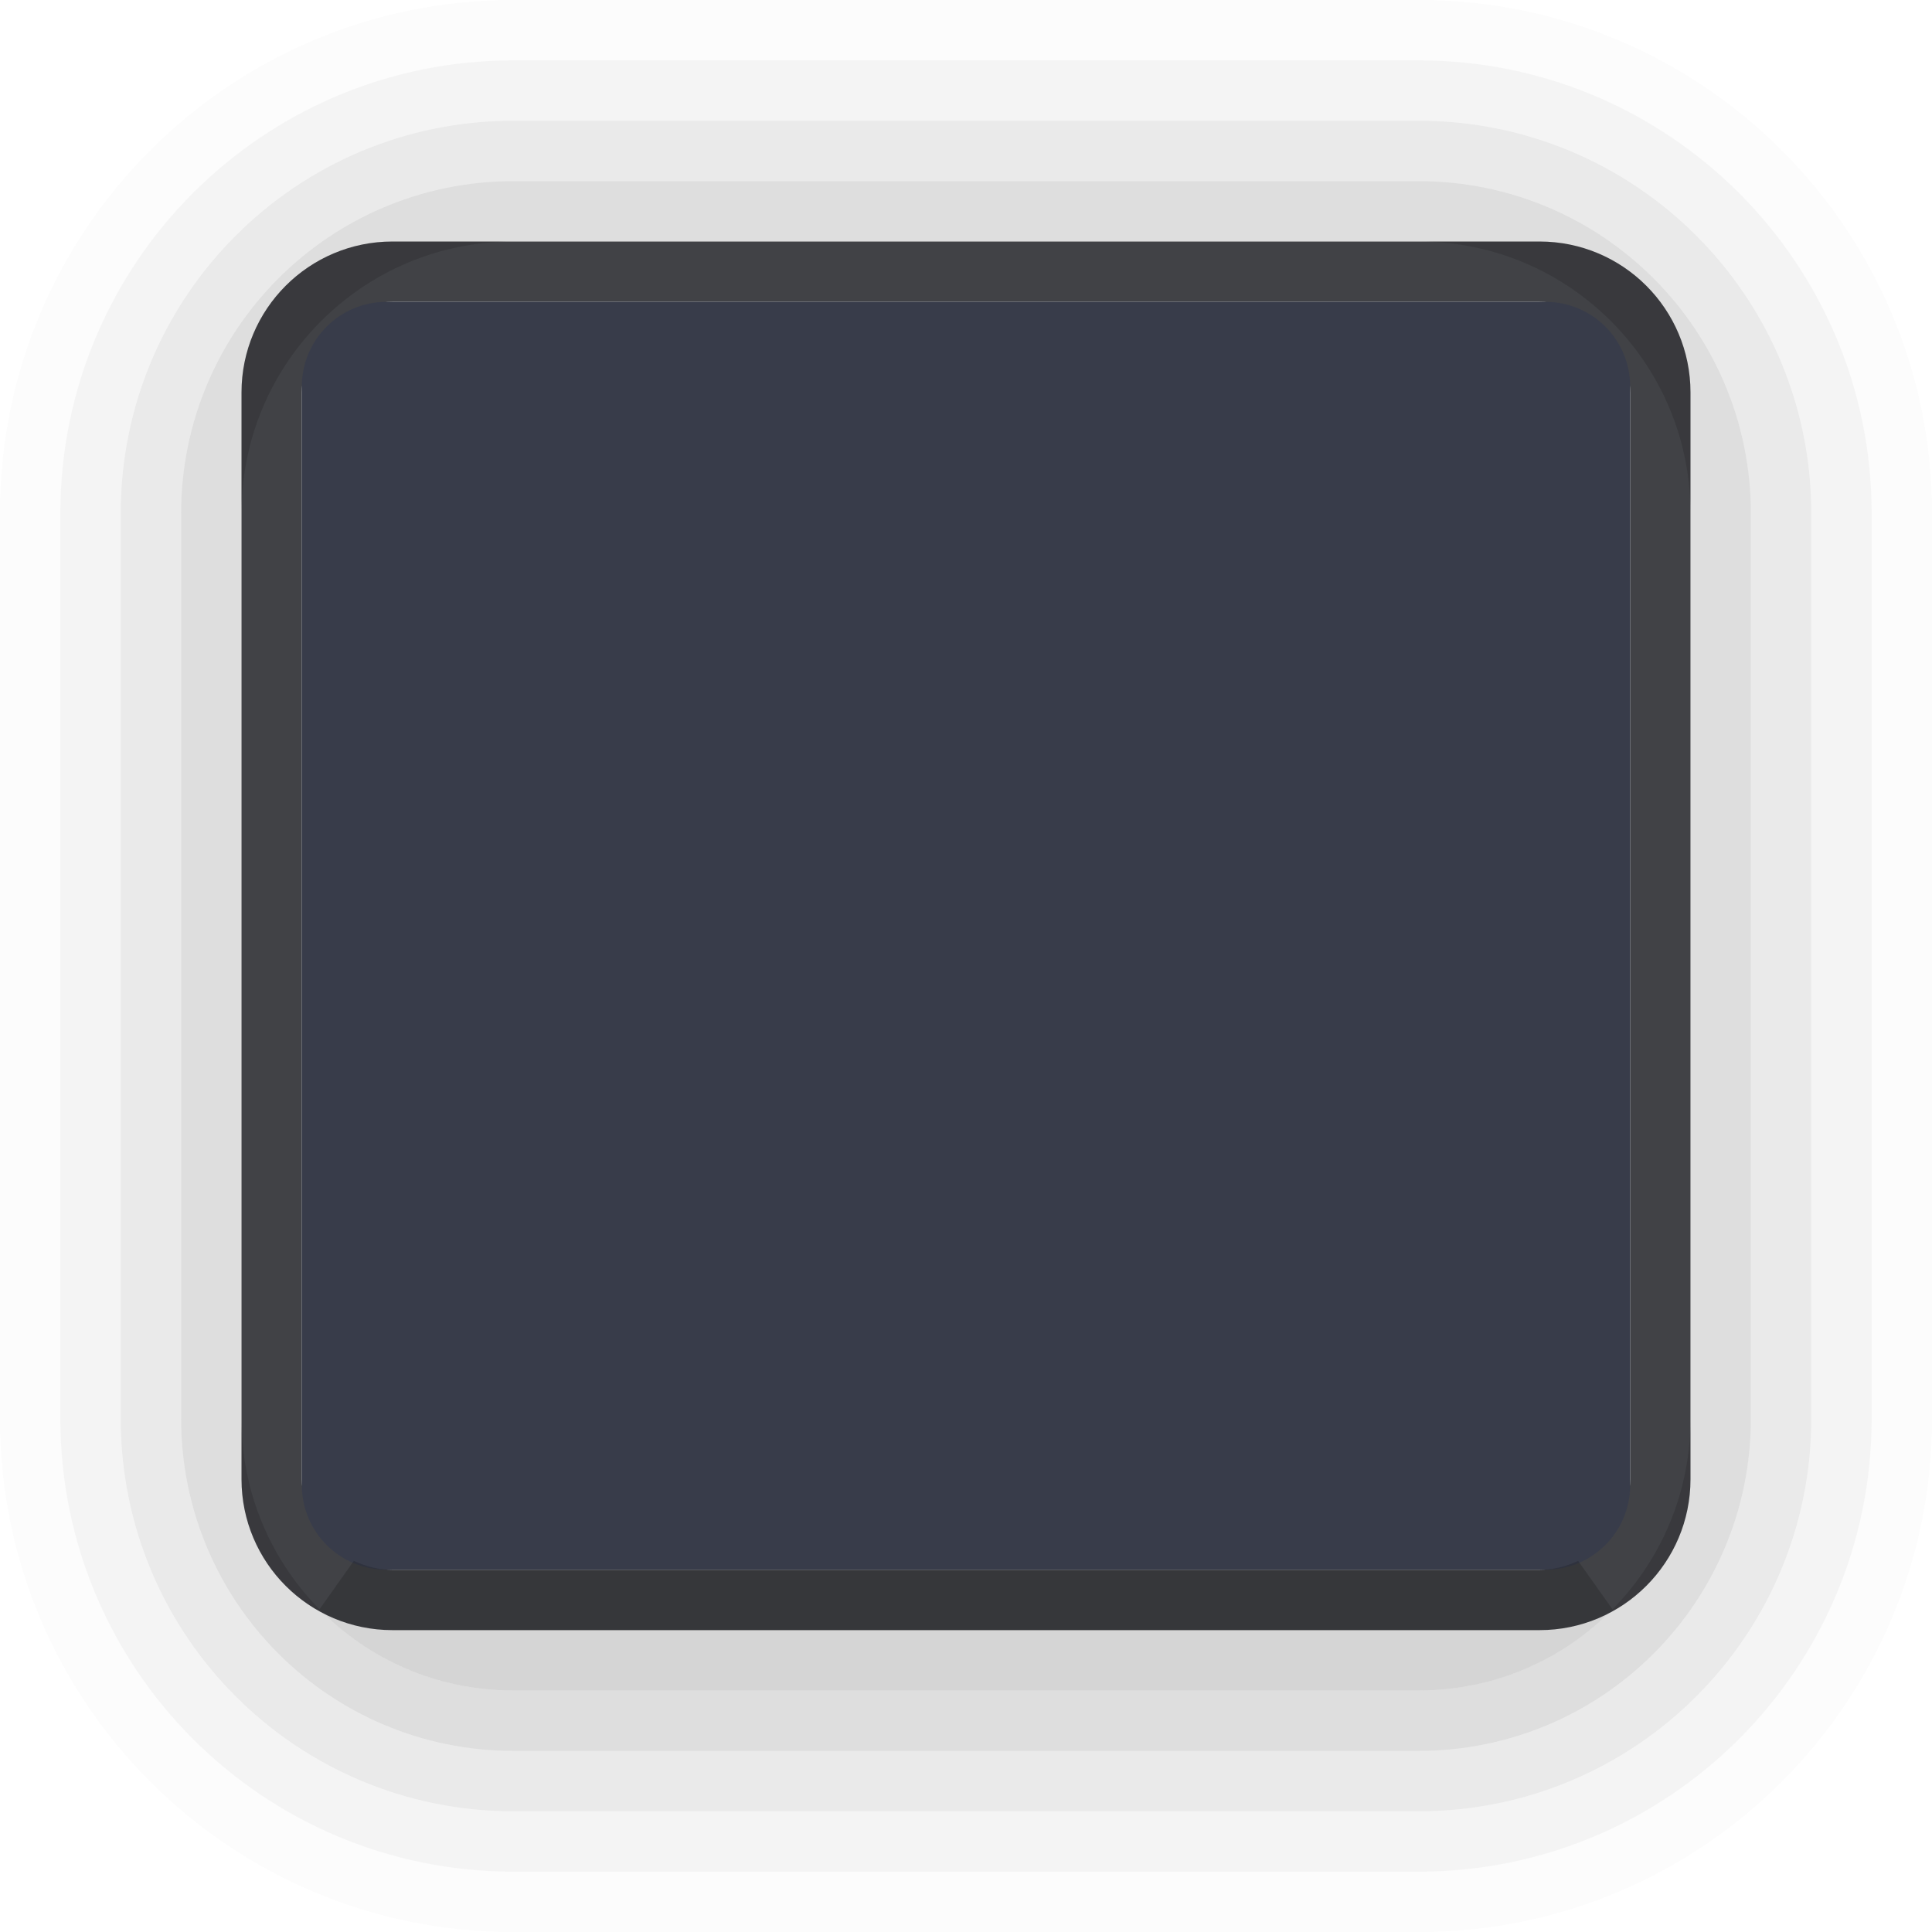
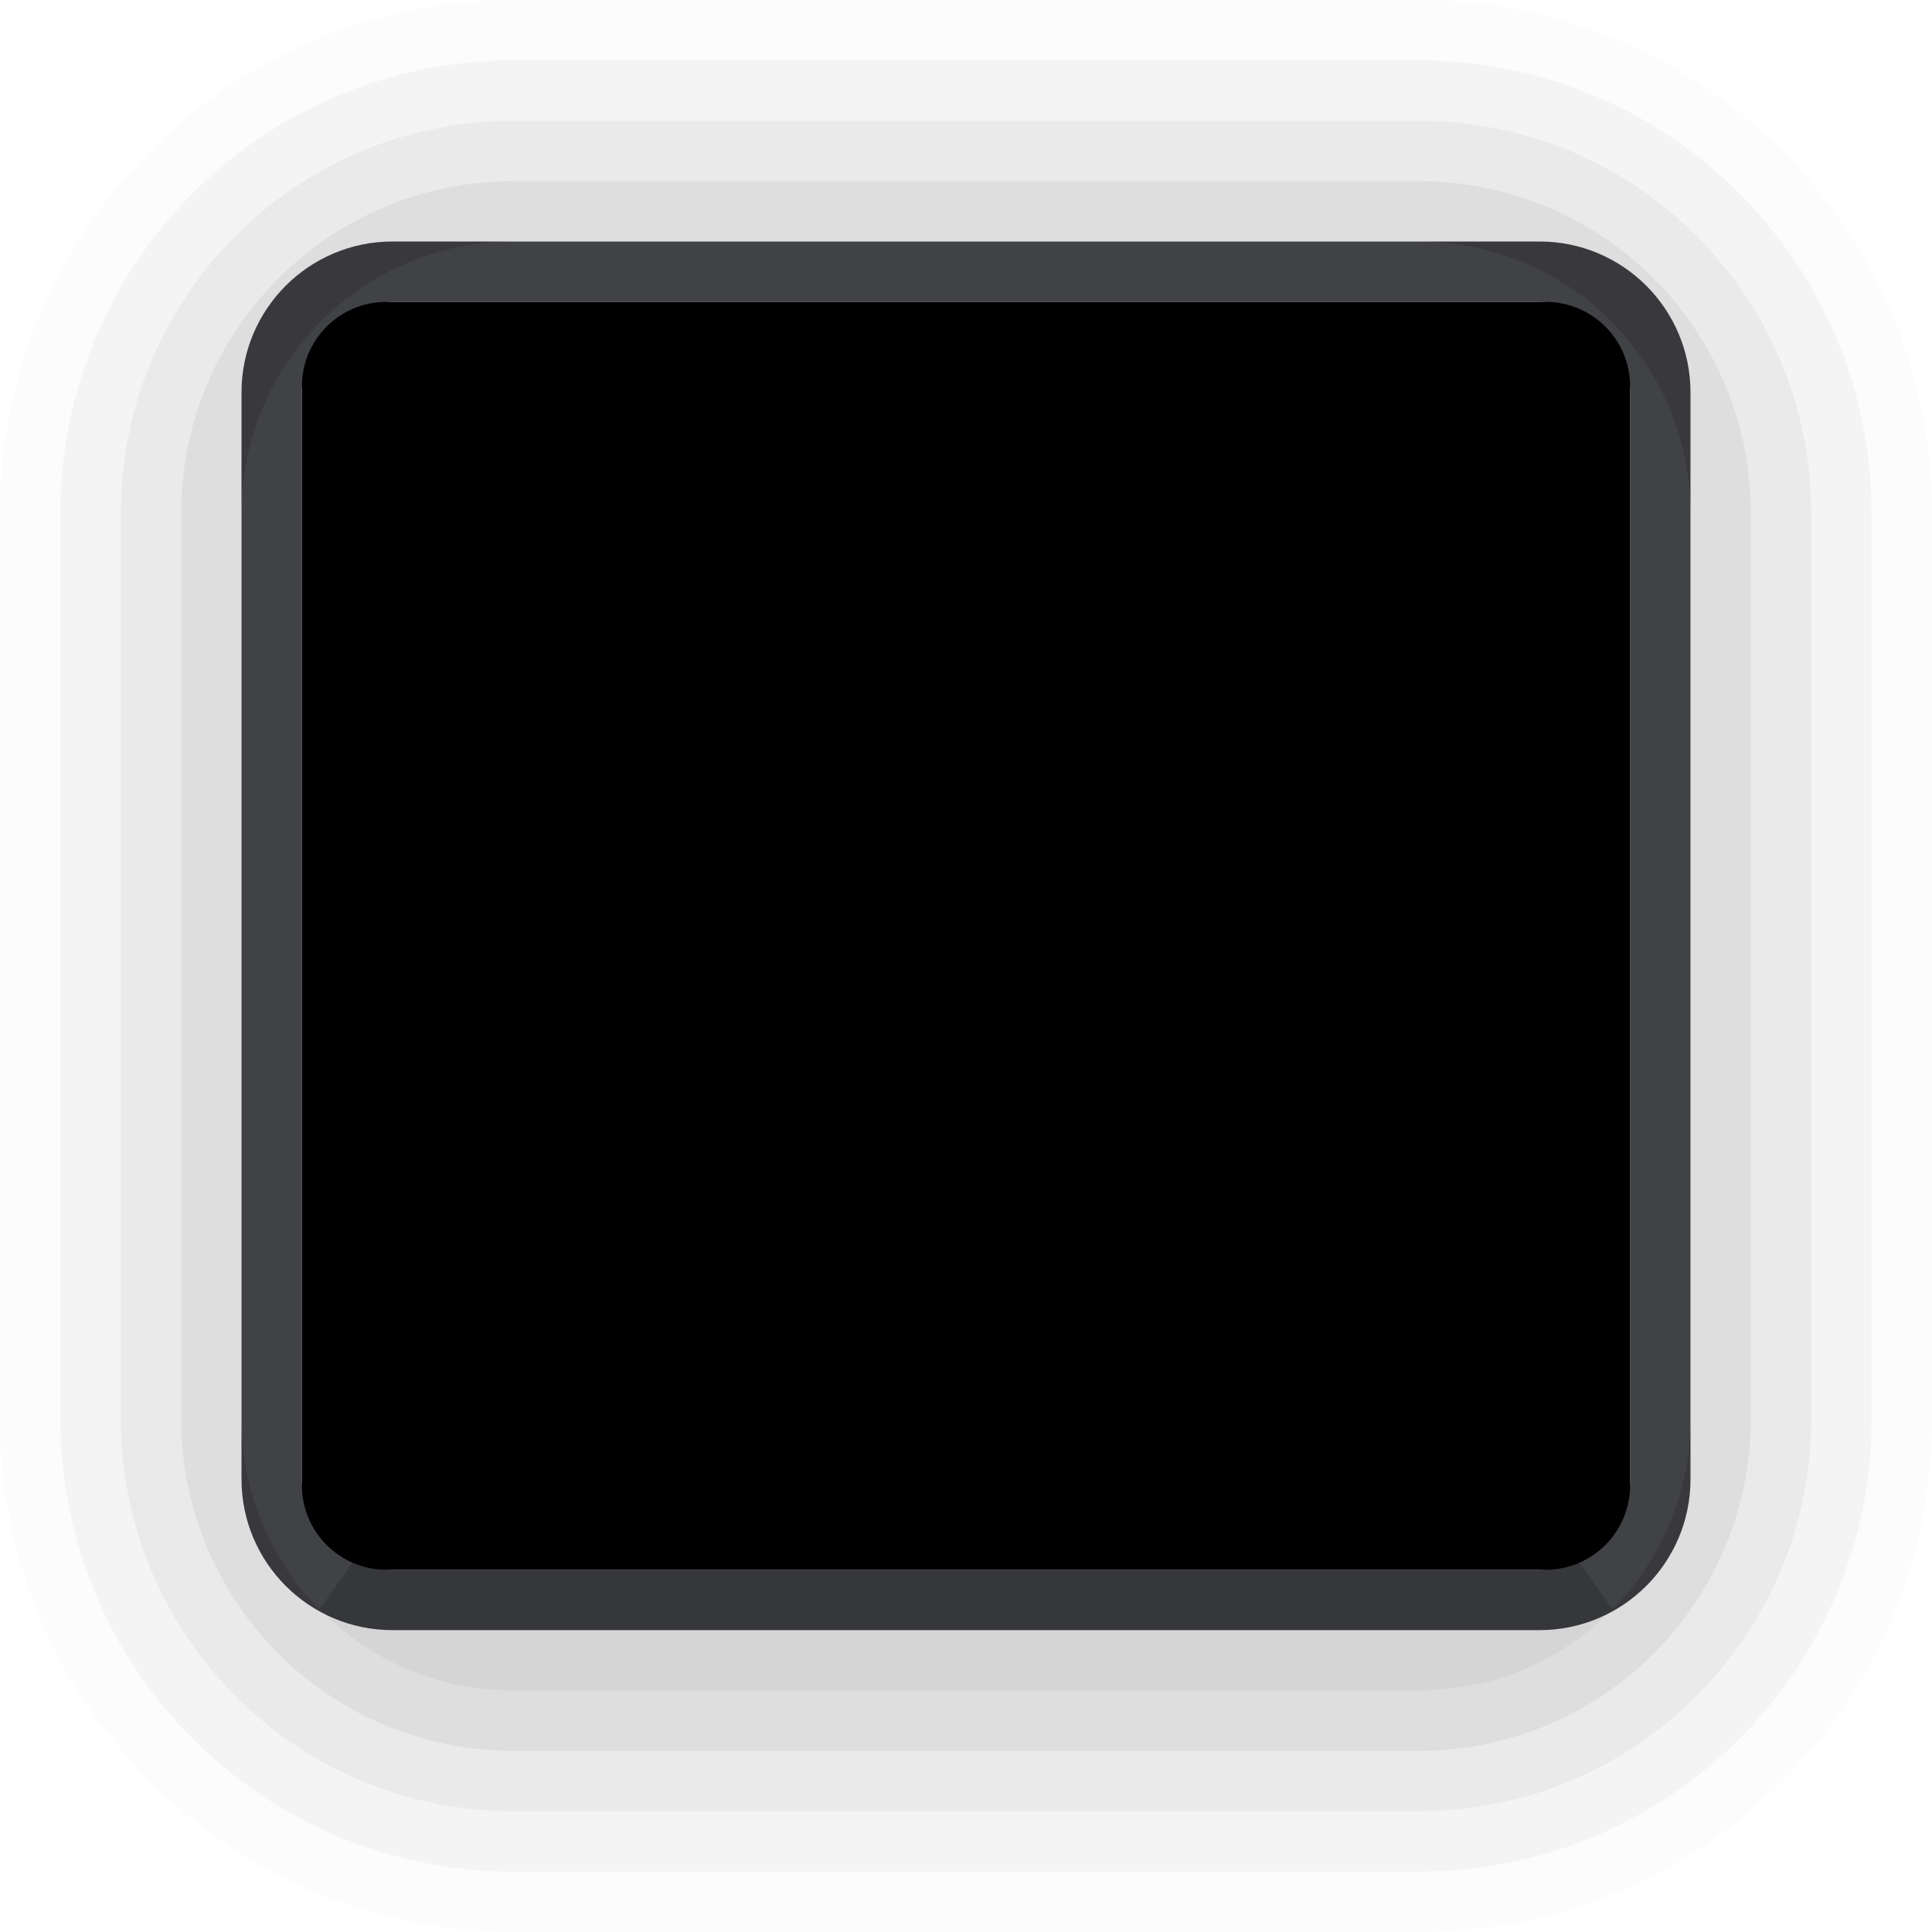
<svg xmlns="http://www.w3.org/2000/svg" width="32" height="32" viewBox="0 0 32 32" id="svg5386" version="1.1">
  <defs id="defs5388" />
  <g id="layer1" transform="translate(0,-1020.362)">
    <rect style="display:inline;opacity:0.83;fill:none;fill-opacity:1;stroke:#1b1c21;stroke-width:1;stroke-linecap:round;stroke-linejoin:miter;stroke-miterlimit:4;stroke-dasharray:none;stroke-dashoffset:0;stroke-opacity:1" id="rect4164-4-3" width="23" height="22" x="4.5" y="1024.862" rx="2" ry="2" />
-     <rect style="display:inline;opacity:1;fill:#383c4a;fill-opacity:1;stroke:none;stroke-width:1;stroke-linecap:round;stroke-linejoin:miter;stroke-miterlimit:4;stroke-dasharray:none;stroke-dashoffset:0;stroke-opacity:1" id="rect4164" width="22" height="21" x="5" y="1025.362" rx="1.4" ry="1.4" />
+     <rect style="display:inline;opacity:1;fill:#000000;fill-opacity:1;stroke:none;stroke-width:1;stroke-linecap:round;stroke-linejoin:miter;stroke-miterlimit:4;stroke-dasharray:none;stroke-dashoffset:0;stroke-opacity:1" id="rect4164" width="22" height="21" x="5" y="1025.362" rx="1.4" ry="1.4" />
    <g transform="translate(-426,658.3623)" id="g4271" style="display:inline;opacity:0.65">
      <rect ry="8" rx="8" y="362.5" x="426.5" height="31" width="31" id="rect4164-4-7-5-3-8-8" style="display:inline;opacity:0.02;fill:none;fill-opacity:1;stroke:#000000;stroke-width:1;stroke-linecap:round;stroke-linejoin:miter;stroke-miterlimit:4;stroke-dasharray:none;stroke-dashoffset:0;stroke-opacity:1" />
      <rect ry="7" rx="7" y="363.5" x="427.5" height="29" width="29" id="rect4164-4-7-5-3-8" style="display:inline;opacity:0.07;fill:none;fill-opacity:1;stroke:#000000;stroke-width:1;stroke-linecap:round;stroke-linejoin:miter;stroke-miterlimit:4;stroke-dasharray:none;stroke-dashoffset:0;stroke-opacity:1" />
      <rect ry="6" rx="6" y="364.5" x="428.5" height="27" width="27" id="rect4164-4-7-5-3" style="display:inline;opacity:0.13;fill:none;fill-opacity:1;stroke:#000000;stroke-width:1;stroke-linecap:round;stroke-linejoin:miter;stroke-miterlimit:4;stroke-dasharray:none;stroke-dashoffset:0;stroke-opacity:1" />
      <rect ry="5" rx="5" y="365.5" x="429.5" height="25" width="25" id="rect4164-4-7-5" style="display:inline;opacity:0.2;fill:none;fill-opacity:1;stroke:#000000;stroke-width:1;stroke-linecap:round;stroke-linejoin:miter;stroke-miterlimit:4;stroke-dasharray:none;stroke-dashoffset:0;stroke-opacity:1" />
      <path transform="translate(-6.1035156e-5,0)" id="rect4164-4-7" d="M 431.648,388.305 C 432.373,389.042 433.38,389.5 434.5,389.5 l 15,0 c 1.12,0 2.127,-0.458 2.852,-1.195 -0.259,0.122 -0.545,0.195 -0.852,0.195 l -19,0 c -0.306,0 -0.592,-0.073 -0.852,-0.195 z" style="display:inline;opacity:0.25;fill:none;fill-opacity:1;stroke:#000000;stroke-width:1;stroke-linecap:round;stroke-linejoin:miter;stroke-miterlimit:4;stroke-dasharray:none;stroke-dashoffset:0;stroke-opacity:1" />
    </g>
  </g>
</svg>
